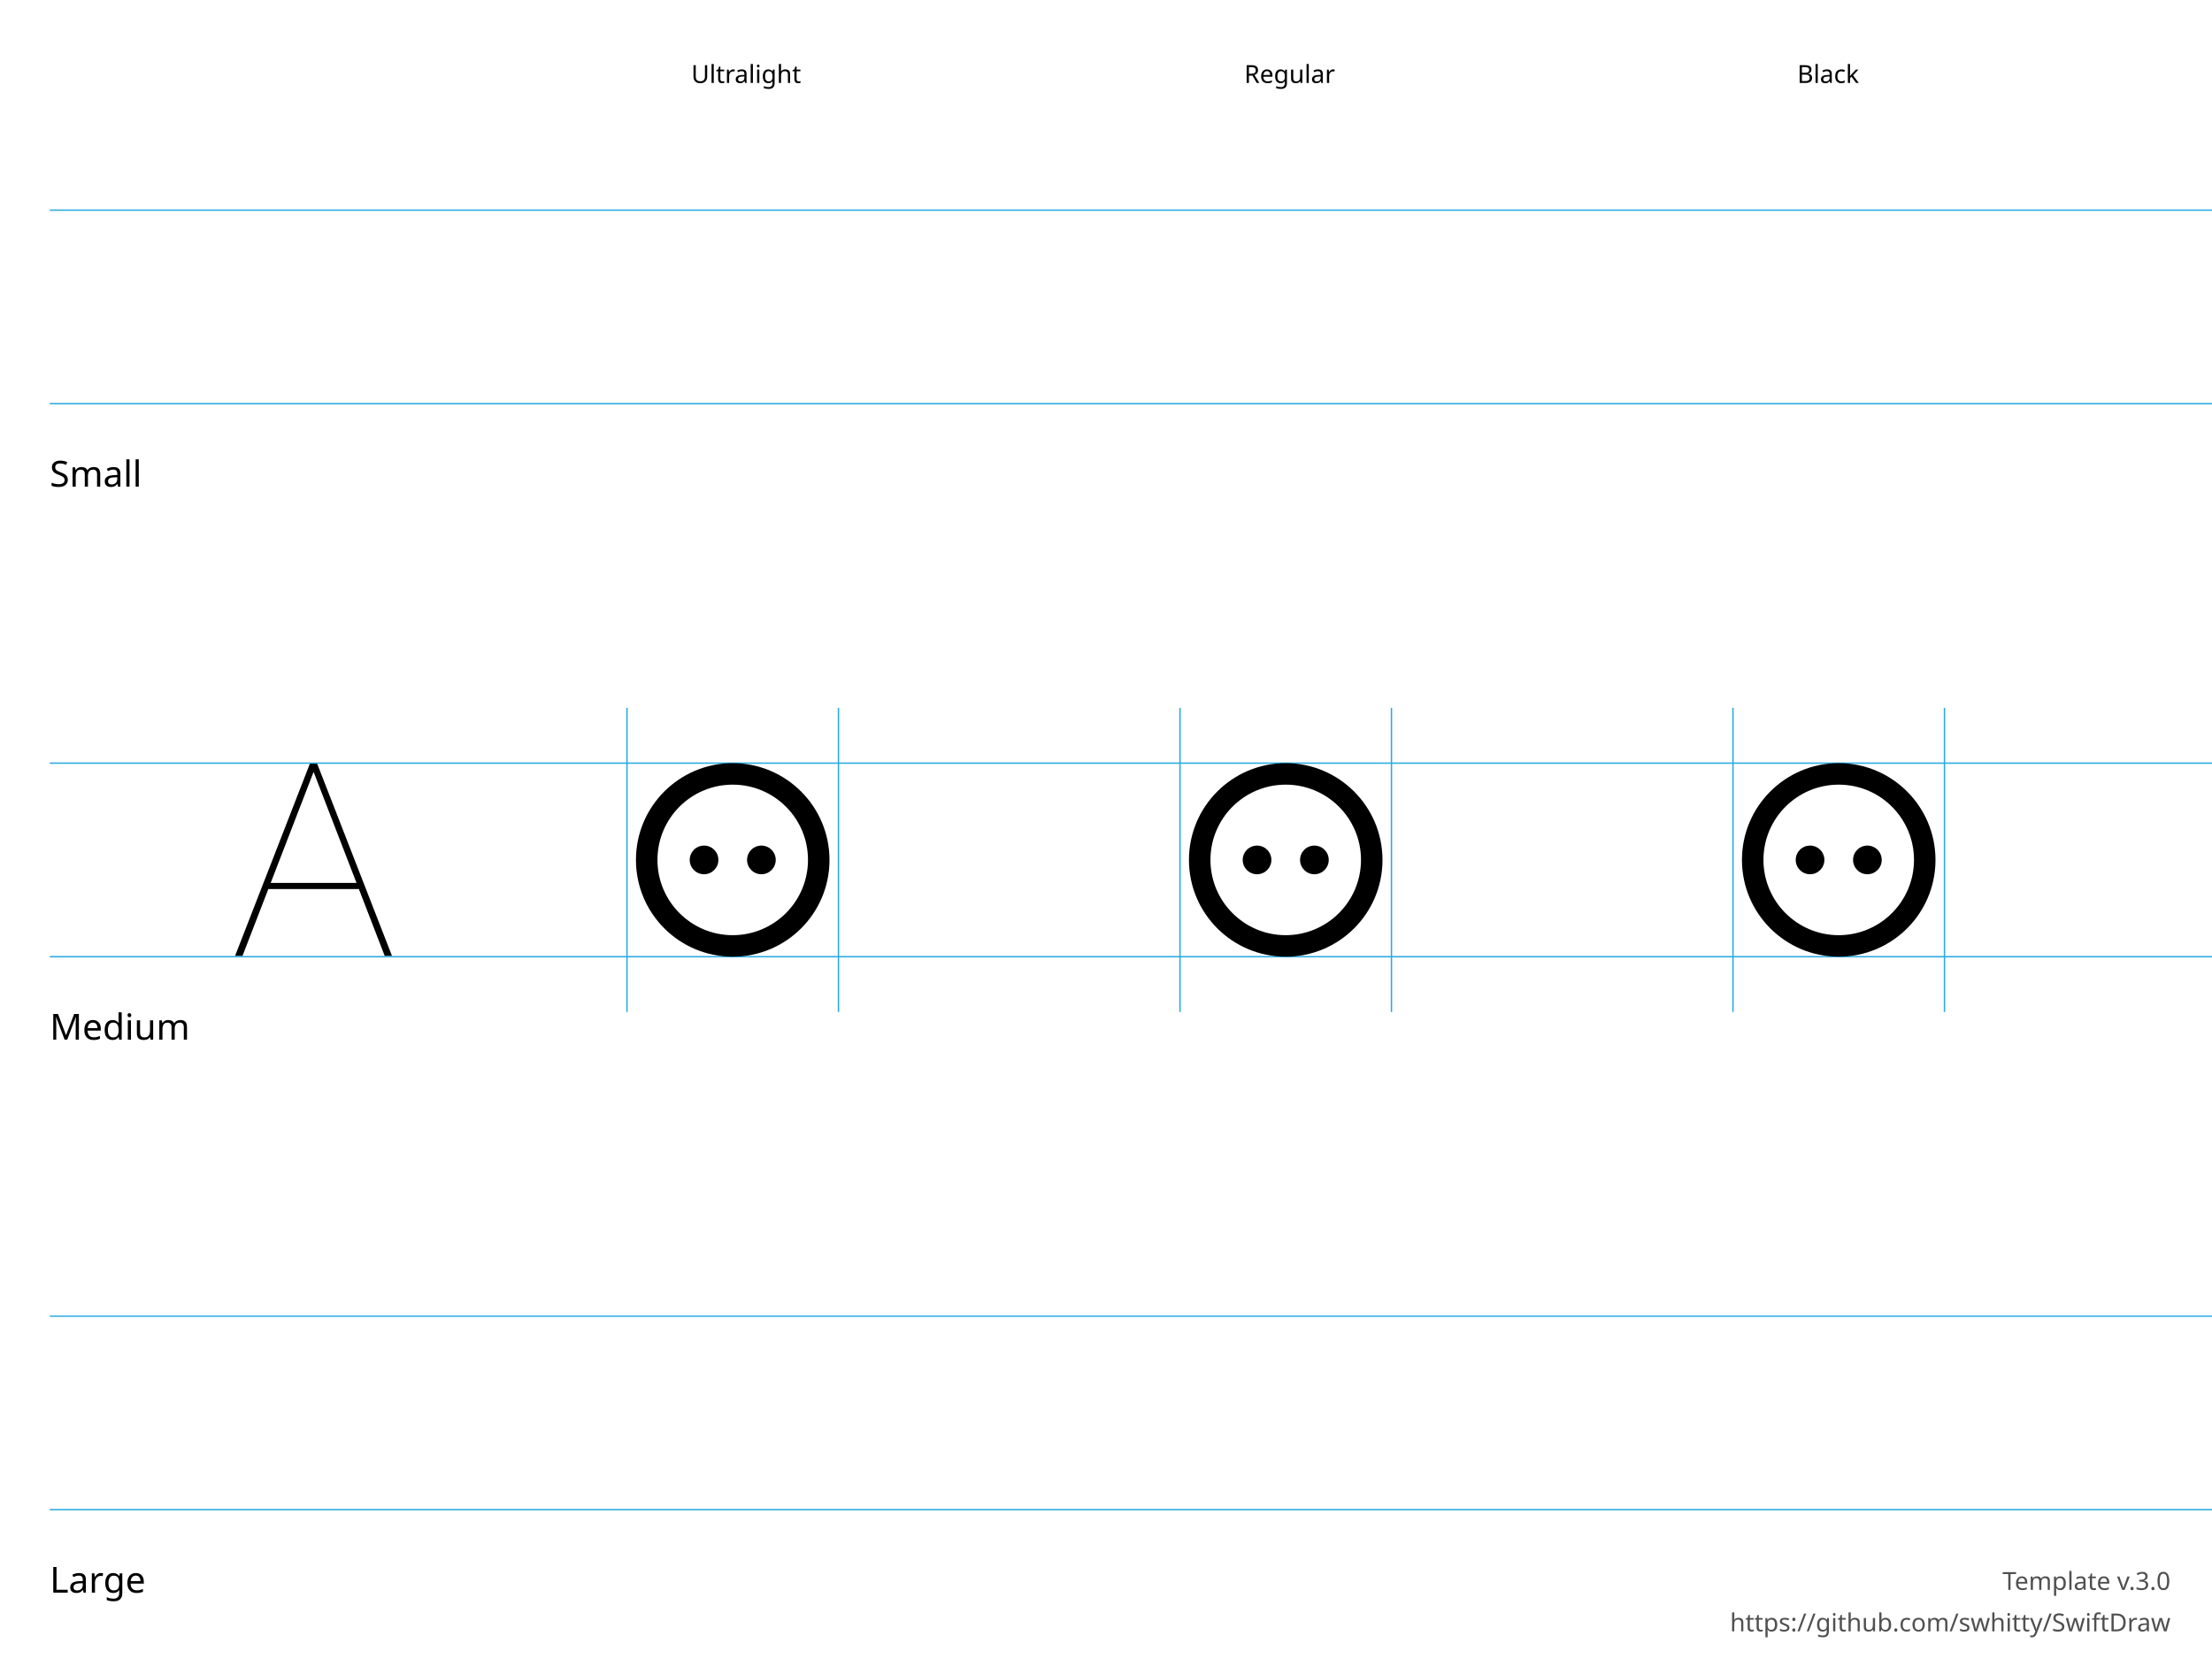
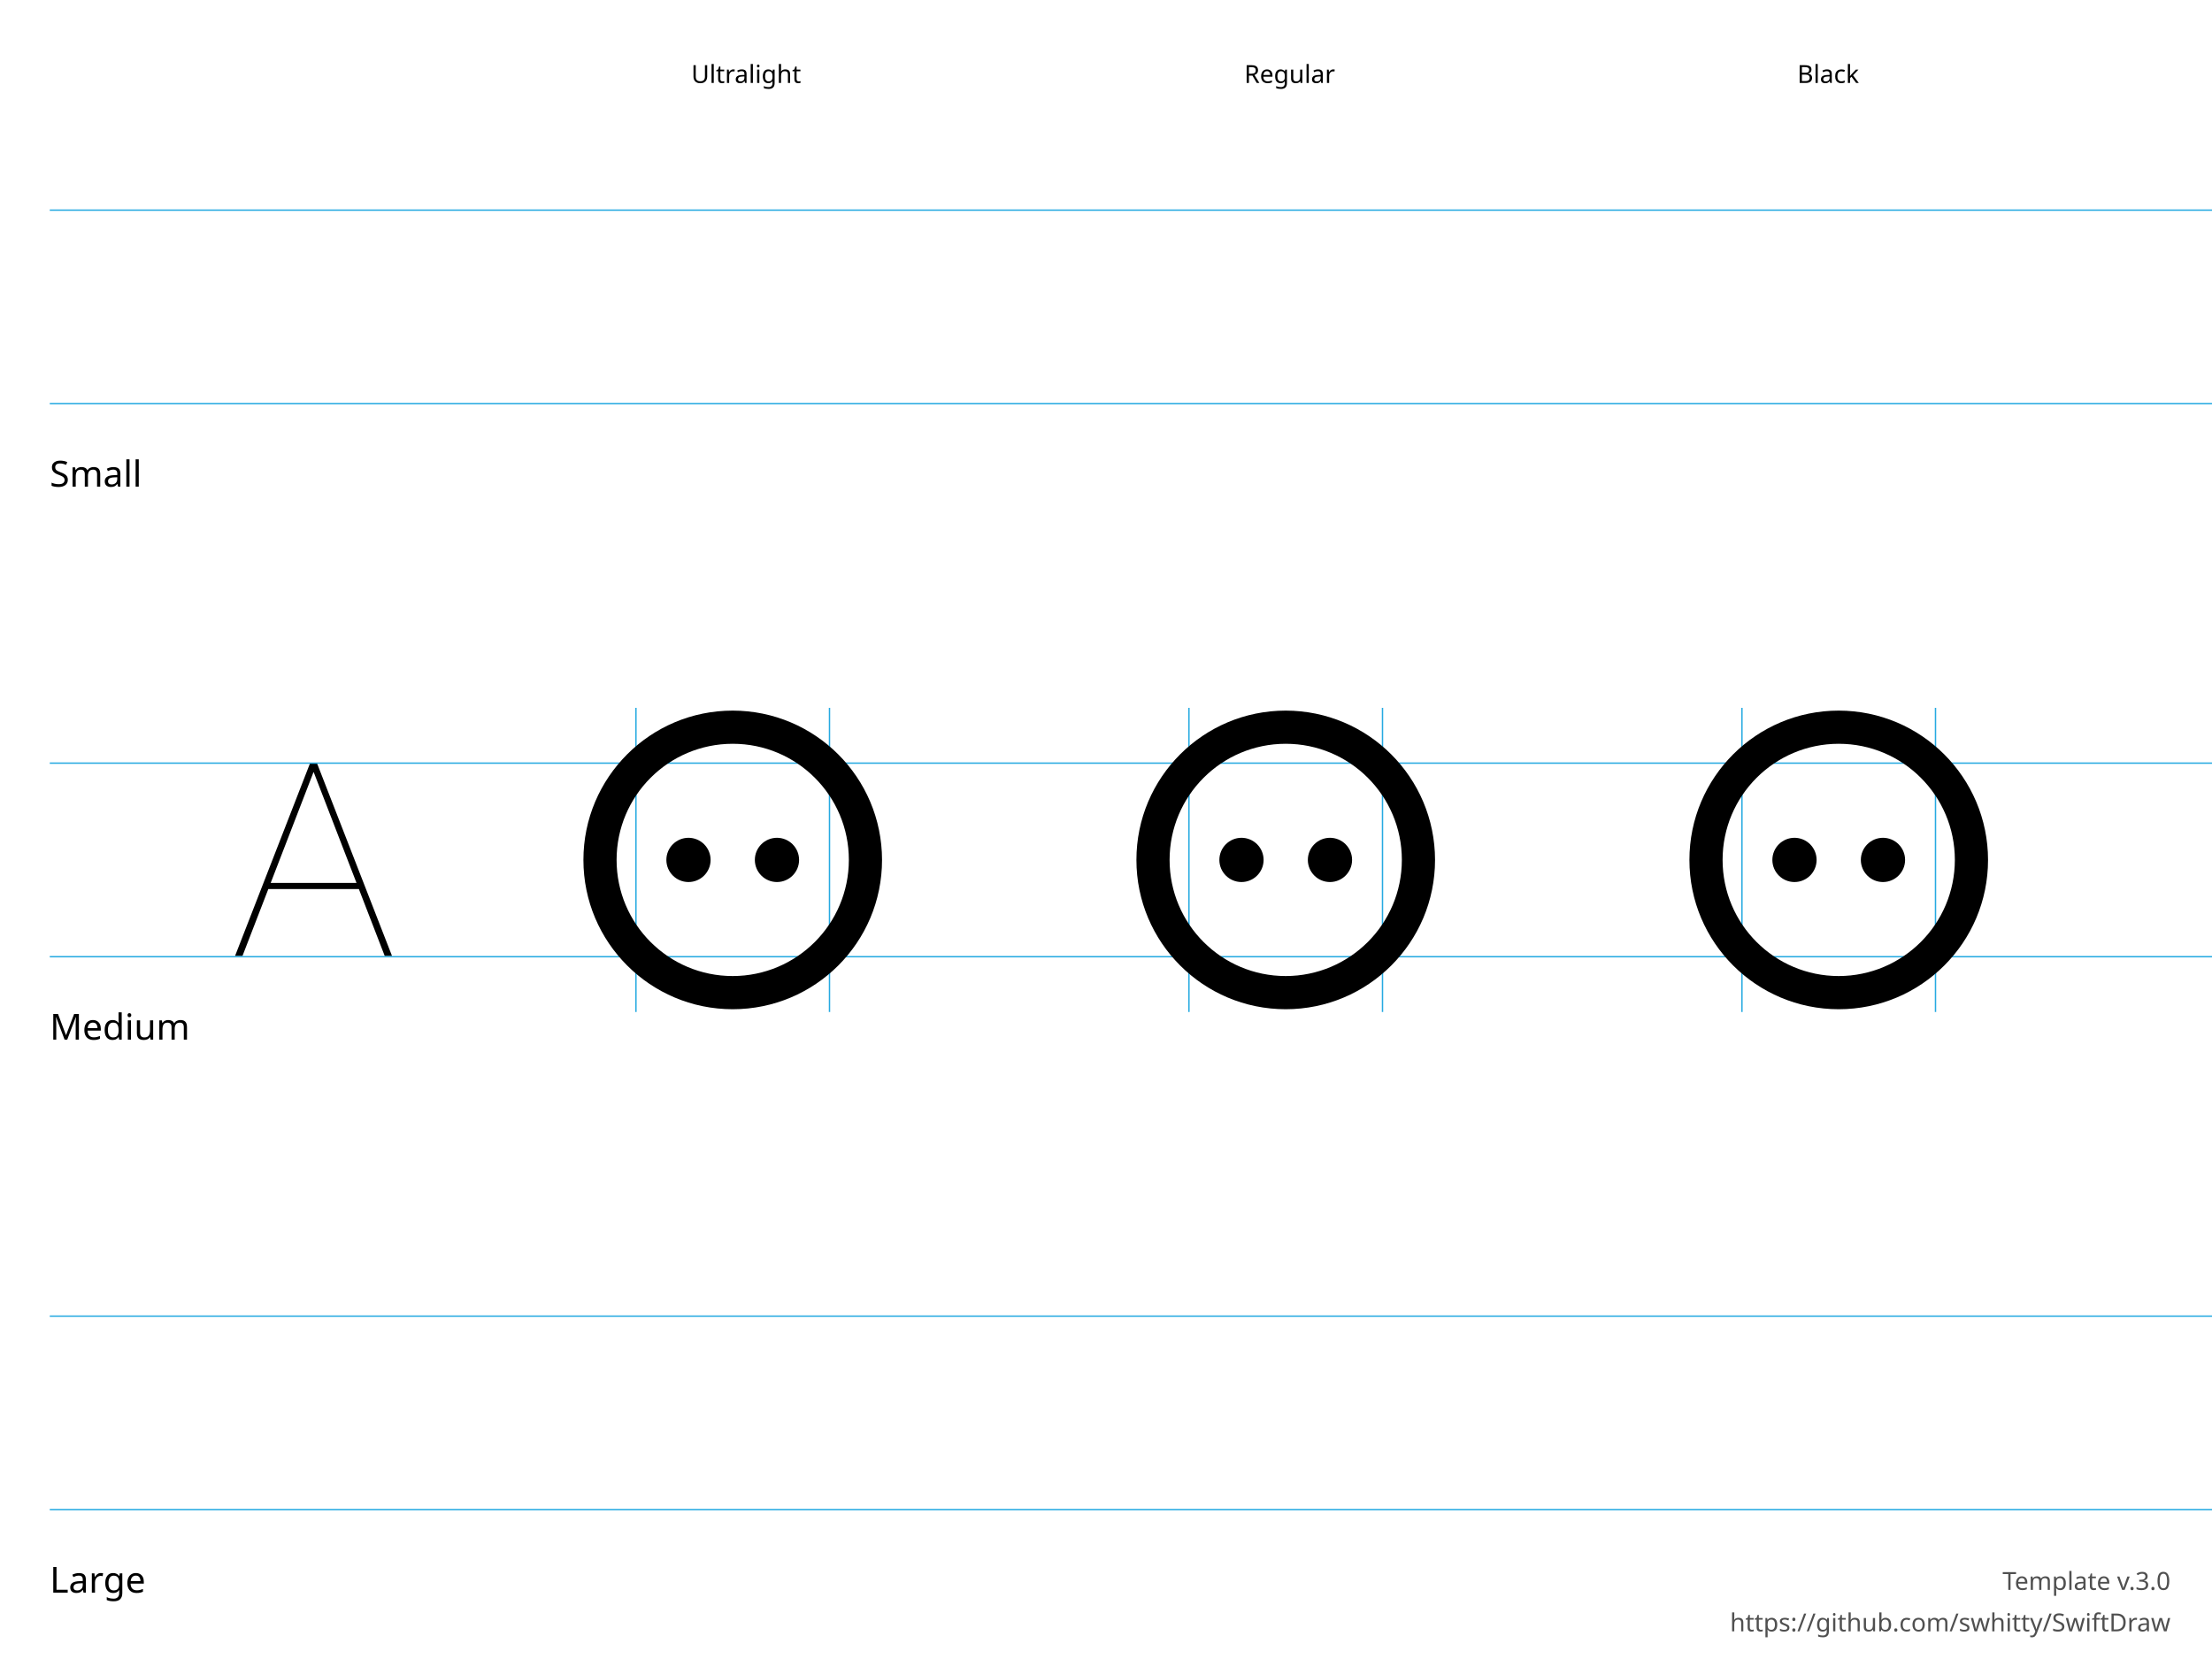
<svg xmlns="http://www.w3.org/2000/svg" height="600" width="800">
  <g id="Notes" font-family="LucidaGrande, 'Lucida Grande', sans-serif" font-size="13">
    <rect fill="white" height="600.0" width="800.0" x="0.0" y="0.0" />
    <g font-size="13">
      <text x="18.0" y="176.0">Small</text>
      <text x="18.0" y="376.0">Medium</text>
      <text x="18.0" y="576.0">Large</text>
    </g>
    <g font-size="9">
      <text x="250.0" y="30.0">Ultralight</text>
      <text x="450.0" y="30.0">Regular</text>
      <text x="650.0" y="30.0">Black</text>
      <text id="template-version" fill="#505050" text-anchor="end" x="785.0" y="575.0">Template v.3.0</text>
      <a href="https://github.com/swhitty/SwiftDraw">
        <text fill="#505050" text-anchor="end" x="785.0" y="590.0">https://github.com/swhitty/SwiftDraw</text>
      </a>
    </g>
  </g>
  <g id="Guides" stroke="rgb(39, 170, 225)" stroke-width="0.5">
    <path id="Capline-S" d="M18,76 l800,0" />
    <path id="H-reference" d="M85,145.755 L87.685,145.755 L113.369,79.287 L114.052,79.287 L114.052,76 L112.148,76 L85,145.755 Z M95.693,121.536 L130.996,121.536 L130.263,119.313 L96.474,119.313 L95.693,121.536 Z M139.15,145.755 L141.787,145.755 L114.638,76 L113.466,76 L113.466,79.287 L139.15,145.755 Z" stroke="none" transform="translate(0,200)" />
    <path id="Baseline-S" d="M18,146 l800,0" />
-     <path id="left-margin-Ultralight-M" d="M226.759,256 l0,110" />
-     <path id="right-margin-Ultralight-M" d="M303.241,256 l0,110" />
-     <path id="left-margin-Regular-M" d="M426.759,256 l0,110" />
-     <path id="right-margin-Regular-M" d="M503.241,256 l0,110" />
-     <path id="left-margin-Black-M" d="M626.759,256 l0,110" />
-     <path id="right-margin-Black-M" d="M703.241,256 l0,110" />
+     <path id="left-margin-Ultralight-M" d="M230,256 l0,110" />
+     <path id="right-margin-Ultralight-M" d="M300,256 l0,110" />
+     <path id="left-margin-Regular-M" d="M430,256 l0,110" />
+     <path id="right-margin-Regular-M" d="M500,256 l0,110" />
+     <path id="left-margin-Black-M" d="M630,256 l0,110" />
+     <path id="right-margin-Black-M" d="M700,256 l0,110" />
    <path id="Capline-M" d="M18,276 l800,0" />
    <path id="Baseline-M" d="M18,346 l800,0" />
    <path id="Capline-L" d="M18,476 l800,0" />
    <path id="Baseline-L" d="M18,546 l800,0" />
  </g>
  <g id="Symbols">
    <g id="Ultralight-M" transform="translate(0,200)">
-       <path d="M265,76 C245.67,76 230,91.67 230,111 C230,130.33 245.67,146 265,146 C284.33,146 300,130.33 300,111 C299.978,91.678 284.32,76.021 264.999,76 Z M265,138.222 C249.966,138.222 237.778,126.034 237.778,111 C237.778,95.966 249.966,83.778 265,83.778 C280.034,83.778 292.222,95.966 292.222,111 C292.207,126.027 280.029,138.206 265.001,138.222 Z M259.815,111 C259.815,113.864 257.493,116.185 254.63,116.185 C251.766,116.185 249.444,113.864 249.444,111 C249.444,108.136 251.766,105.815 254.63,105.815 C256.005,105.815 257.324,106.361 258.296,107.334 C259.269,108.306 259.815,109.625 259.815,111 Z M280.556,111 C280.556,113.864 278.234,116.185 275.37,116.185 C272.507,116.185 270.185,113.864 270.185,111 C270.185,108.136 272.507,105.815 275.37,105.815 C276.746,105.815 278.064,106.361 279.037,107.334 C280.009,108.306 280.556,109.625 280.556,111 Z" />
+       <path d="M265,57 C235.177,57 211,81.177 211,111 C211,140.823 235.177,165 265,165 C294.823,165 319,140.823 319,111 C318.966,81.188 294.808,57.032 264.998,57 Z M265,153 C241.804,153 223,134.196 223,111 C223,87.804 241.804,69 265,69 C288.196,69 307,87.804 307,111 C306.976,134.184 288.187,152.974 265.001,153 Z M257,111 C257,115.418 253.418,119 249,119 C244.582,119 241,115.418 241,111 C241,106.582 244.582,103 249,103 C251.122,103 253.157,103.843 254.657,105.343 C256.157,106.843 257,108.878 257,111 Z M289,111 C289,115.418 285.418,119 281,119 C276.582,119 273,115.418 273,111 C273,106.582 276.582,103 281,103 C283.122,103 285.157,103.843 286.657,105.343 C288.157,106.843 289,108.878 289,111 Z" />
    </g>
    <g id="Regular-M" transform="translate(0,200)">
-       <path d="M465,76 C445.67,76 430,91.67 430,111 C430,130.33 445.67,146 465,146 C484.33,146 500,130.33 500,111 C499.978,91.678 484.32,76.021 464.999,76 Z M465,138.222 C449.966,138.222 437.778,126.034 437.778,111 C437.778,95.966 449.966,83.778 465,83.778 C480.034,83.778 492.222,95.966 492.222,111 C492.207,126.027 480.029,138.206 465.001,138.222 Z M459.815,111 C459.815,113.864 457.493,116.185 454.63,116.185 C451.766,116.185 449.444,113.864 449.444,111 C449.444,108.136 451.766,105.815 454.63,105.815 C456.005,105.815 457.324,106.361 458.296,107.334 C459.269,108.306 459.815,109.625 459.815,111 Z M480.556,111 C480.556,113.864 478.234,116.185 475.37,116.185 C472.507,116.185 470.185,113.864 470.185,111 C470.185,108.136 472.507,105.815 475.37,105.815 C476.746,105.815 478.064,106.361 479.037,107.334 C480.009,108.306 480.556,109.625 480.556,111 Z" />
+       <path d="M465,57 C435.177,57 411,81.177 411,111 C411,140.823 435.177,165 465,165 C494.823,165 519,140.823 519,111 C518.966,81.188 494.808,57.032 464.998,57 Z M465,153 C441.804,153 423,134.196 423,111 C423,87.804 441.804,69 465,69 C488.196,69 507,87.804 507,111 C506.976,134.184 488.187,152.974 465.001,153 Z M457,111 C457,115.418 453.418,119 449,119 C444.582,119 441,115.418 441,111 C441,106.582 444.582,103 449,103 C451.122,103 453.157,103.843 454.657,105.343 C456.157,106.843 457,108.878 457,111 Z M489,111 C489,115.418 485.418,119 481,119 C476.582,119 473,115.418 473,111 C473,106.582 476.582,103 481,103 C483.122,103 485.157,103.843 486.657,105.343 C488.157,106.843 489,108.878 489,111 Z" />
    </g>
    <g id="Black-M" transform="translate(0,200)">
-       <path d="M665,76 C645.67,76 630,91.67 630,111 C630,130.33 645.67,146 665,146 C684.33,146 700,130.33 700,111 C699.978,91.678 684.32,76.021 664.999,76 Z M665,138.222 C649.966,138.222 637.778,126.034 637.778,111 C637.778,95.966 649.966,83.778 665,83.778 C680.034,83.778 692.222,95.966 692.222,111 C692.207,126.027 680.029,138.206 665.001,138.222 Z M659.815,111 C659.815,113.864 657.493,116.185 654.63,116.185 C651.766,116.185 649.444,113.864 649.444,111 C649.444,108.136 651.766,105.815 654.63,105.815 C656.005,105.815 657.324,106.361 658.296,107.334 C659.268,108.306 659.815,109.625 659.815,111 Z M680.556,111 C680.556,113.864 678.234,116.185 675.37,116.185 C672.507,116.185 670.185,113.864 670.185,111 C670.185,108.136 672.507,105.815 675.37,105.815 C676.746,105.815 678.064,106.361 679.037,107.334 C680.009,108.306 680.556,109.625 680.556,111 Z" />
+       <path d="M665,57 C635.177,57 611,81.177 611,111 C611,140.823 635.177,165 665,165 C694.823,165 719,140.823 719,111 C718.966,81.188 694.808,57.032 664.998,57 Z M665,153 C641.804,153 623,134.196 623,111 C623,87.804 641.804,69 665,69 C688.196,69 707,87.804 707,111 C706.976,134.184 688.187,152.974 665.001,153 Z M657,111 C657,115.418 653.418,119 649,119 C644.582,119 641,115.418 641,111 C641,106.582 644.582,103 649,103 C651.122,103 653.157,103.843 654.657,105.343 C656.157,106.843 657,108.878 657,111 Z M689,111 C689,115.418 685.418,119 681,119 C676.582,119 673,115.418 673,111 C673,106.582 676.582,103 681,103 C683.122,103 685.157,103.843 686.657,105.343 C688.157,106.843 689,108.878 689,111 Z" />
    </g>
  </g>
</svg>
